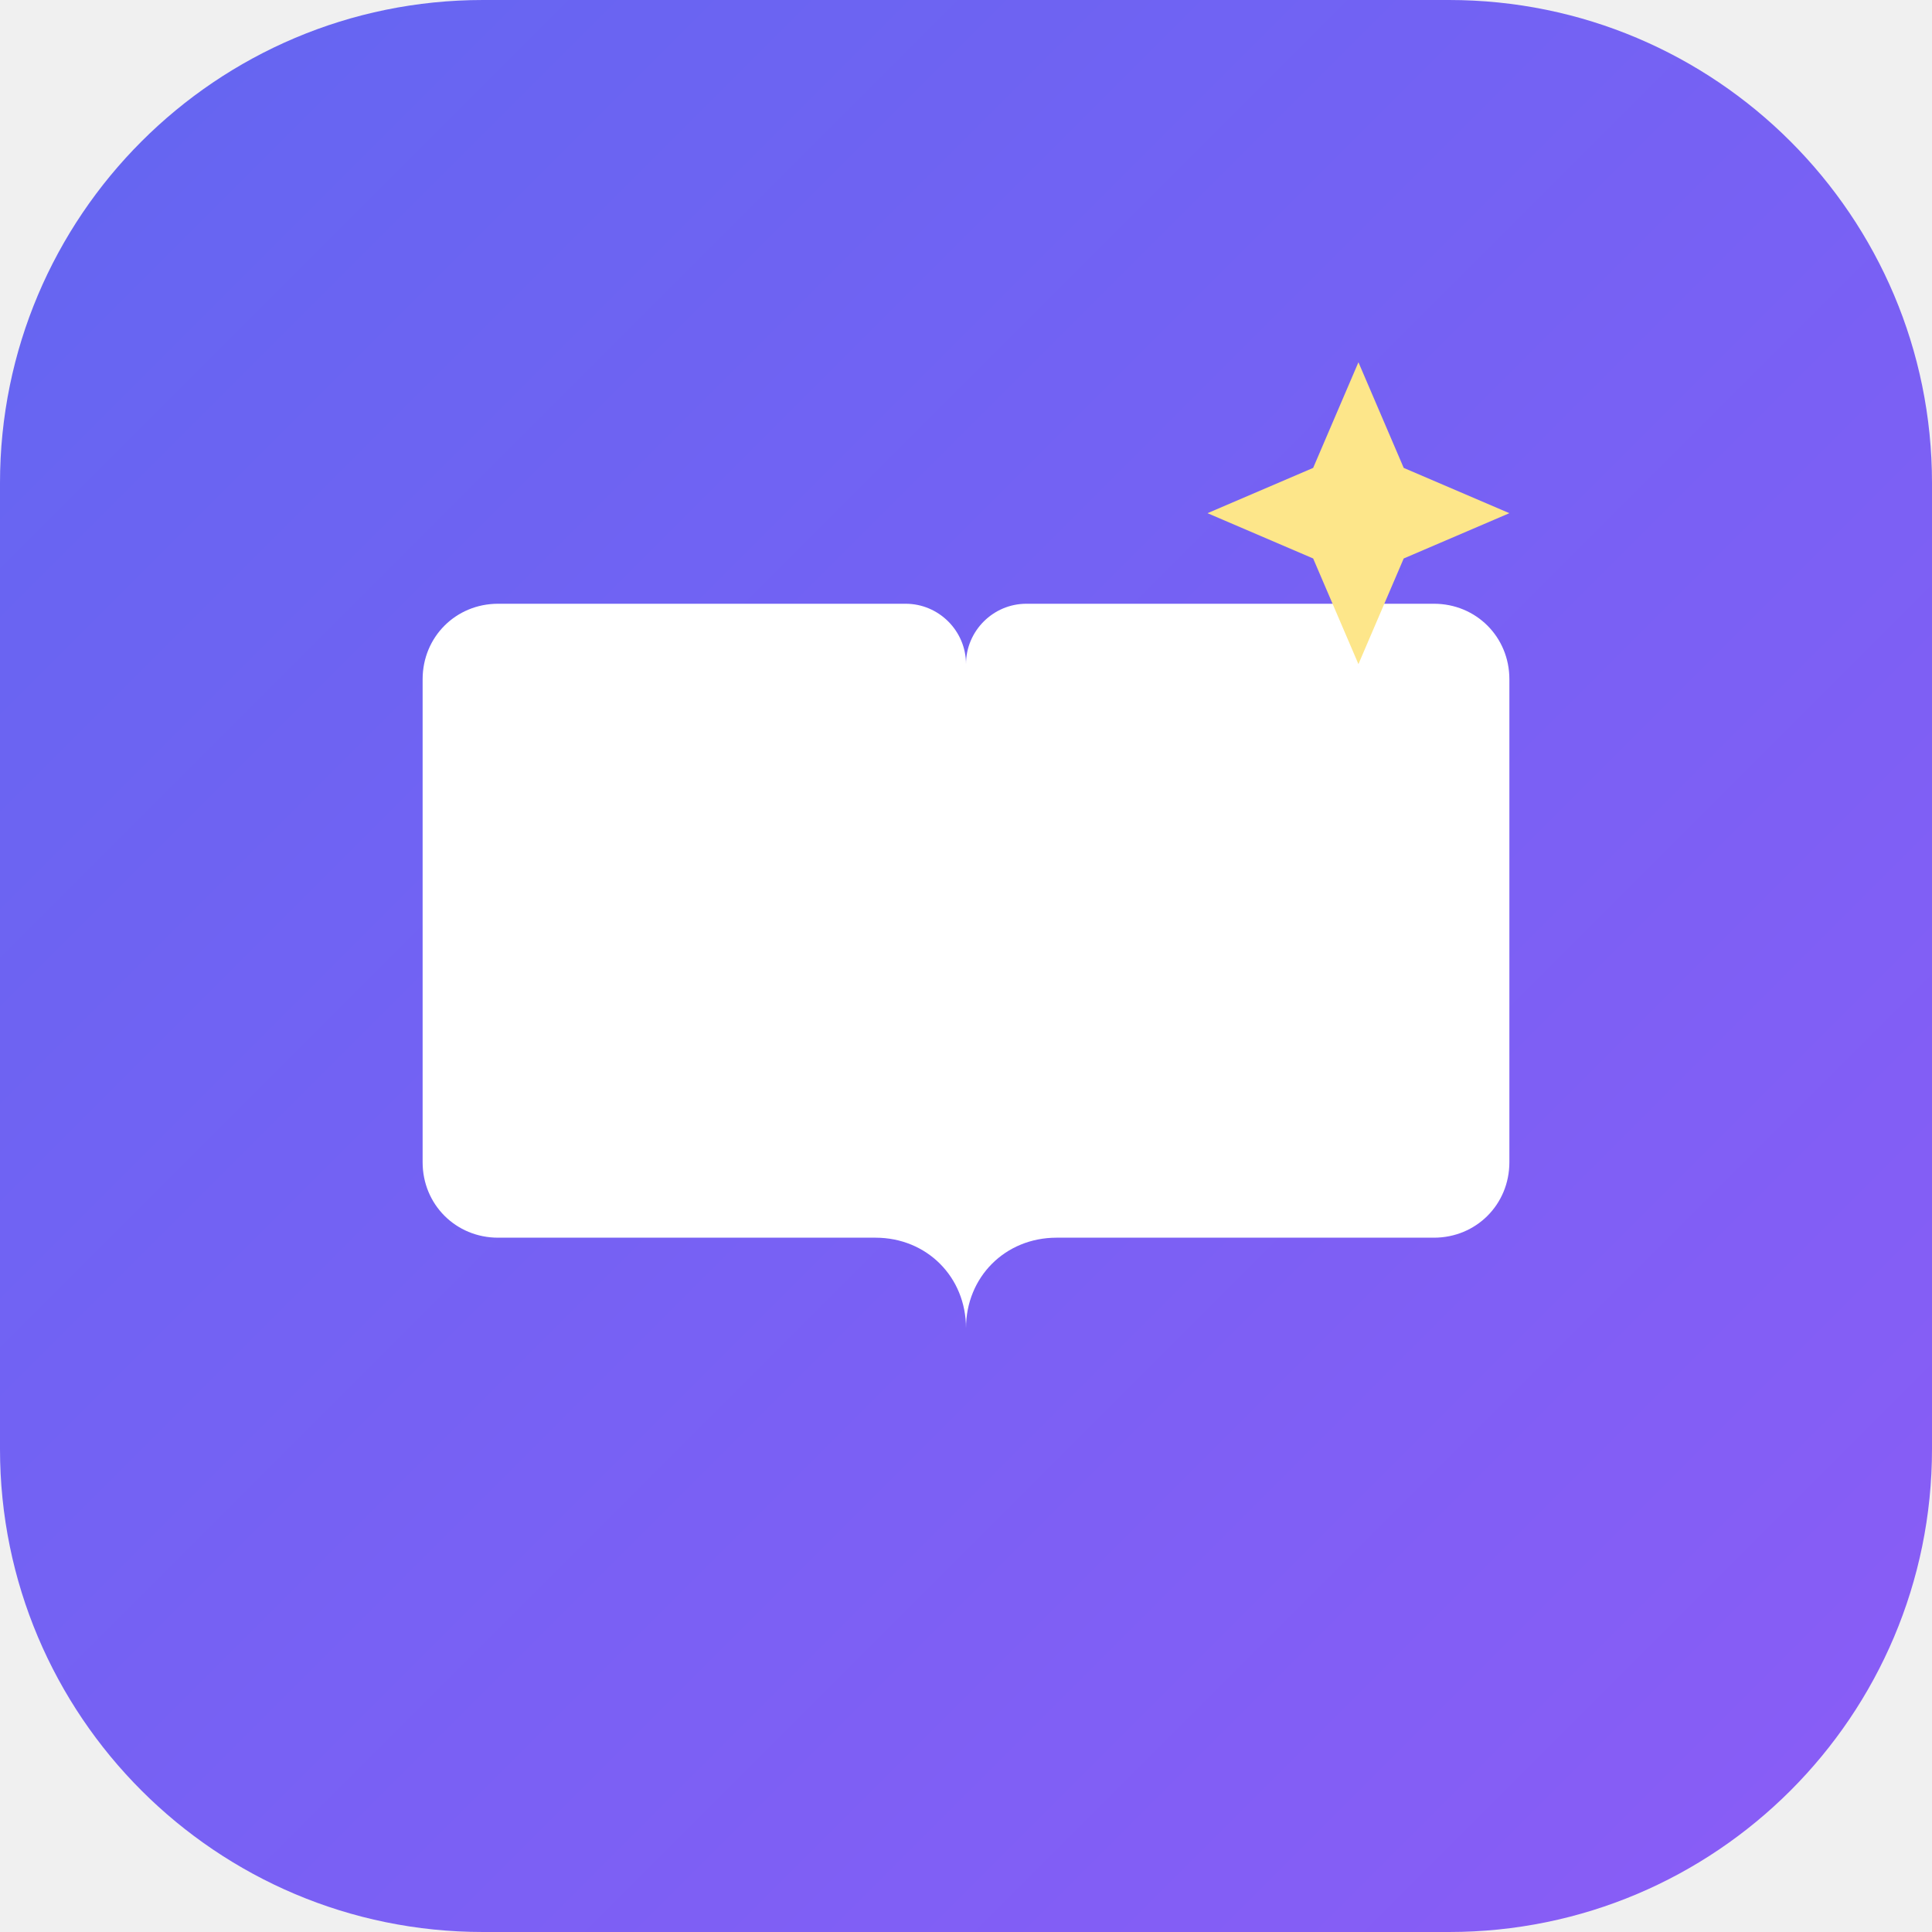
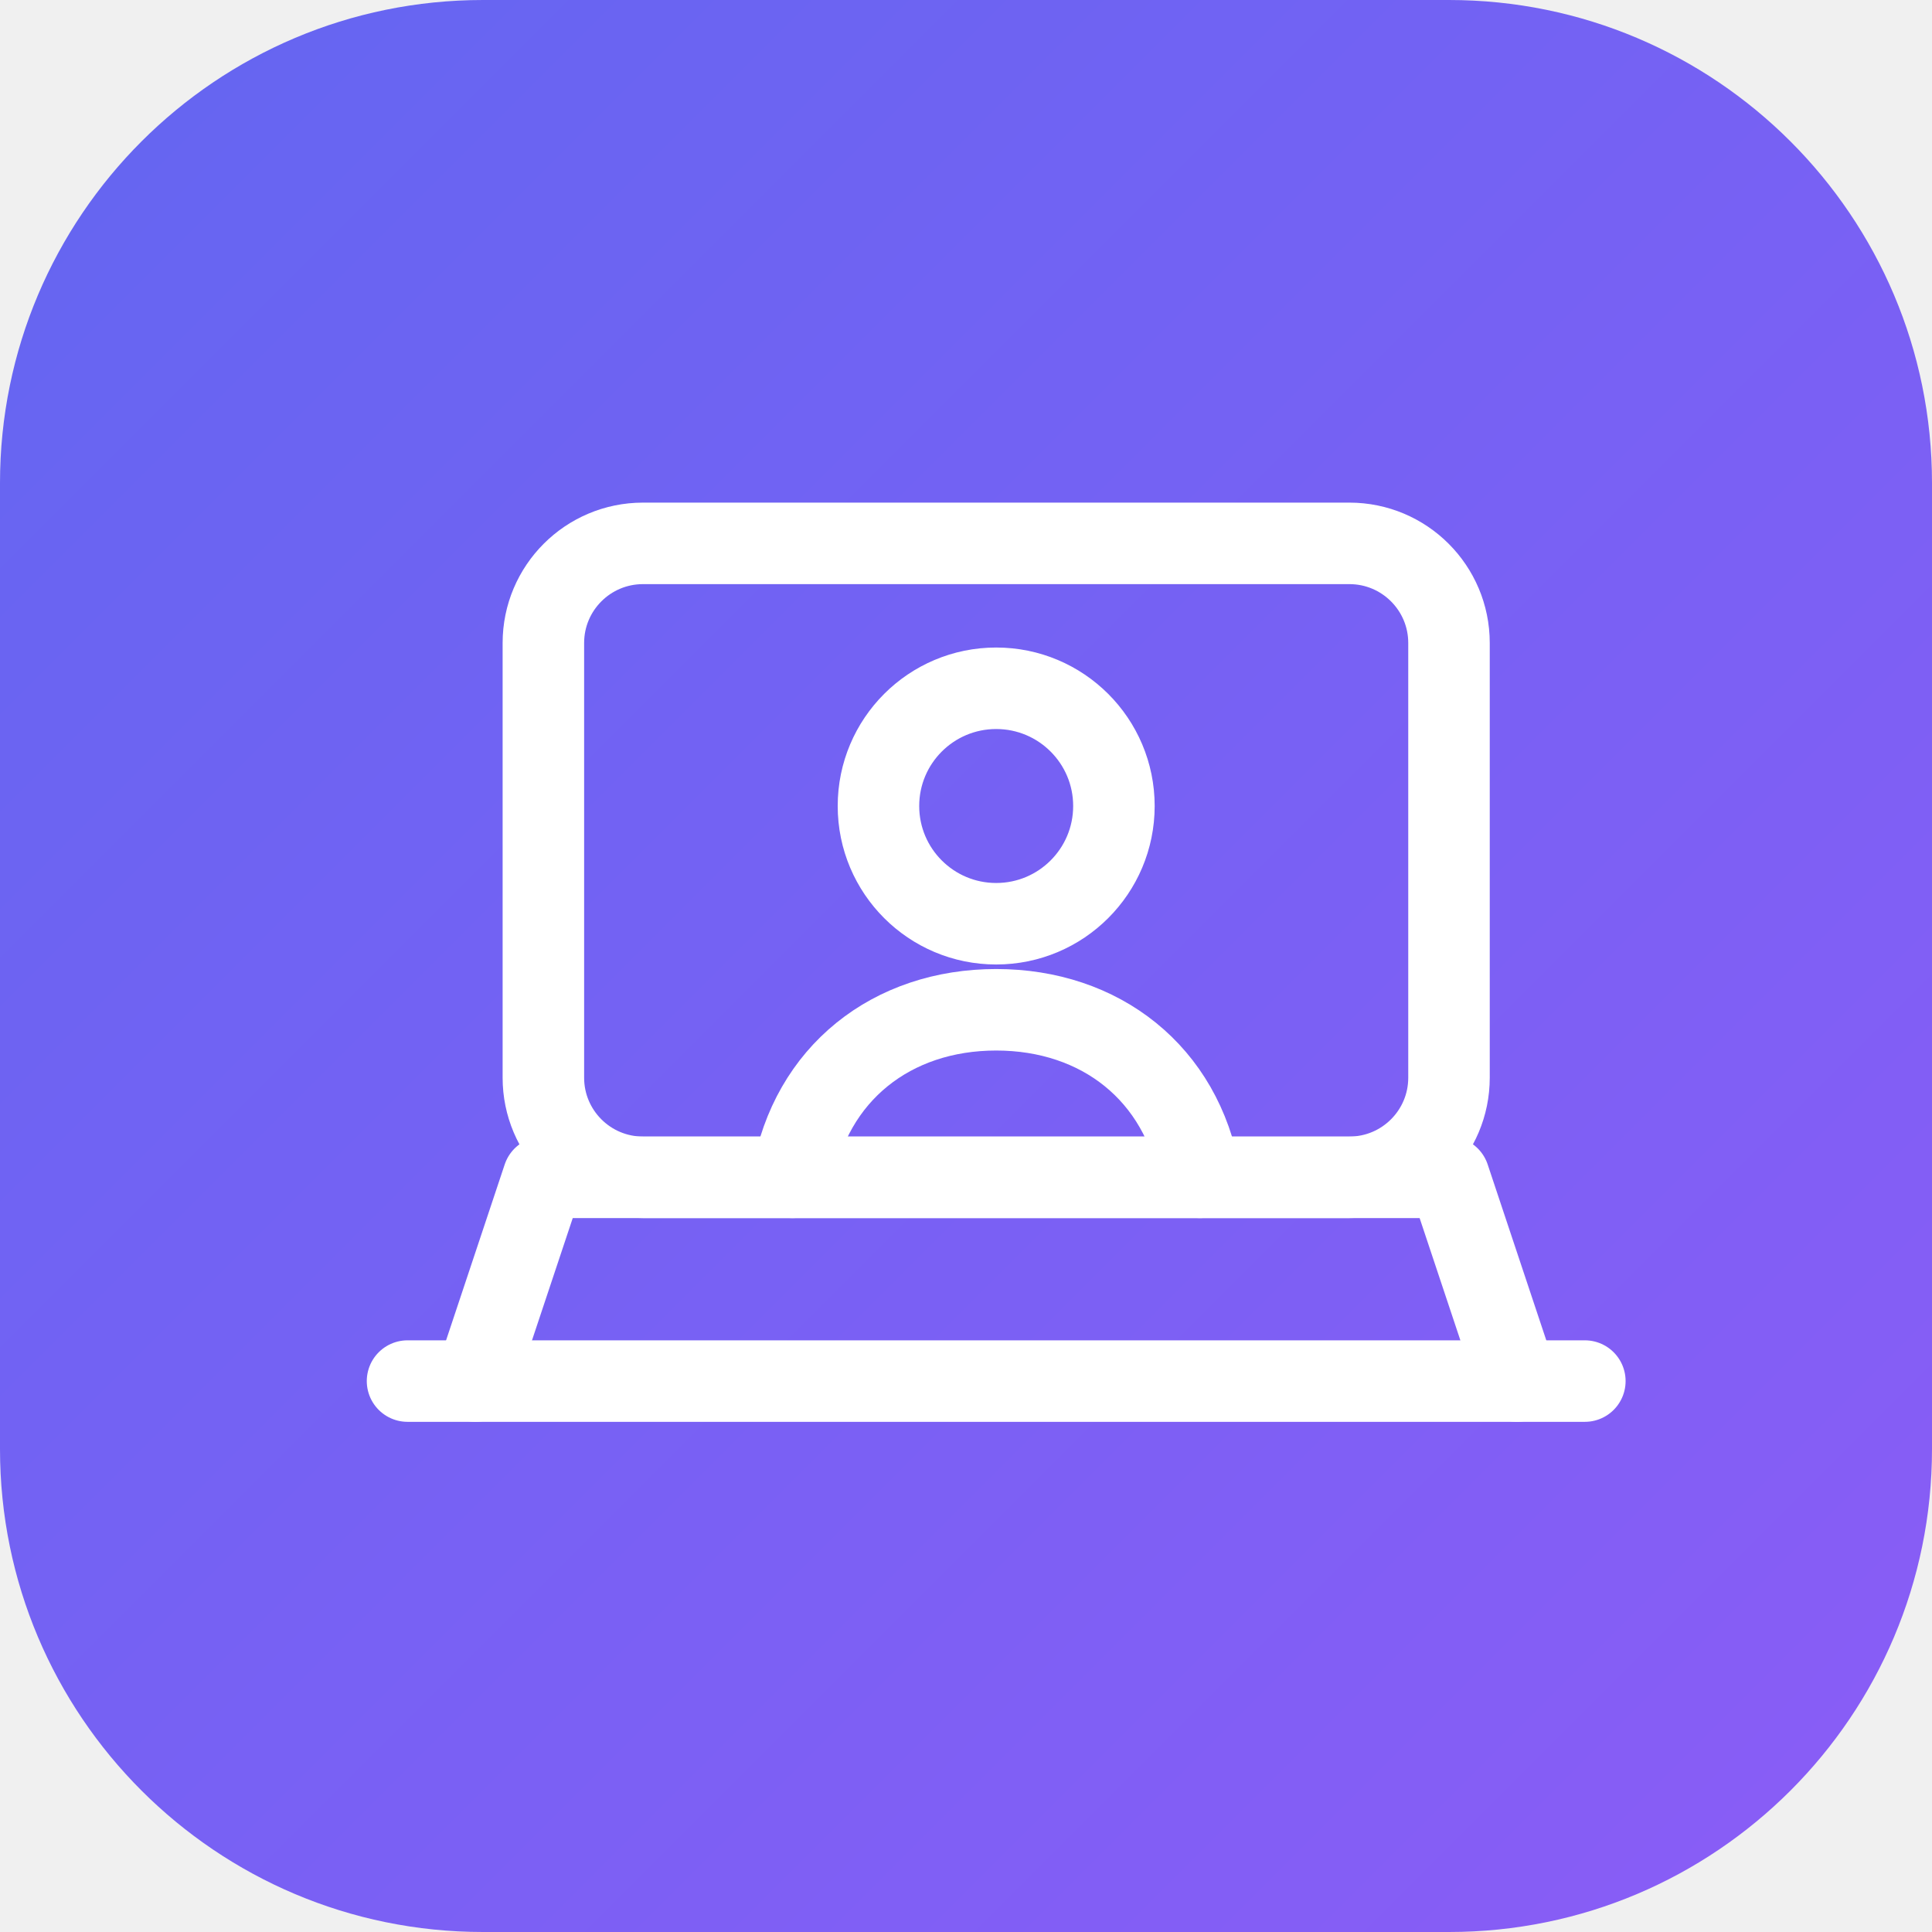
<svg xmlns="http://www.w3.org/2000/svg" viewBox="0 0 64 64">
  <defs>
    <linearGradient id="g" x1="0" y1="0" x2="1" y2="1">
      <stop offset="0" stop-color="#6366f1" />
      <stop offset="1" stop-color="#8b5cf6" />
    </linearGradient>
  </defs>
  <rect width="64" height="64" rx="16" fill="url(#g)" />
-   <path d="M14 22.5c0-1.4 1.1-2.5 2.5-2.5H30c1.1 0 2 .9 2 2v22c0-1.7-1.3-3-3-3H16.5c-1.4 0-2.5-1.1-2.5-2.5v-16Zm36 0c0-1.4-1.1-2.5-2.5-2.5H34c-1.1 0-2 .9-2 2v22c0-1.7 1.3-3 3-3h12.5c1.4 0 2.5-1.1 2.5-2.5v-16Z" fill="#fff" />
-   <path d="M45 12l1.500 3.500L50 17l-3.500 1.500L45 22l-1.500-3.500L40 17l3.500-1.500L45 12Z" fill="#fde68a" />
+   <g transform="translate(9 9) scale(1.5)" fill="none" stroke="#fff" stroke-width="1.8" stroke-linecap="round" stroke-linejoin="round">
+     <rect x="6" y="6" width="20" height="14" rx="2.2" />
+     <path d="M3 24.5h26" />
+     <path d="M4.5 24.5 6 20h20l1.5 4.5" />
+     <circle cx="16" cy="11.8" r="2.6" />
+     <path d="M11.5 20c.4-2.3 2.2-3.7 4.5-3.7s4.1 1.4 4.5 3.7" />
+   </g>
</svg>
